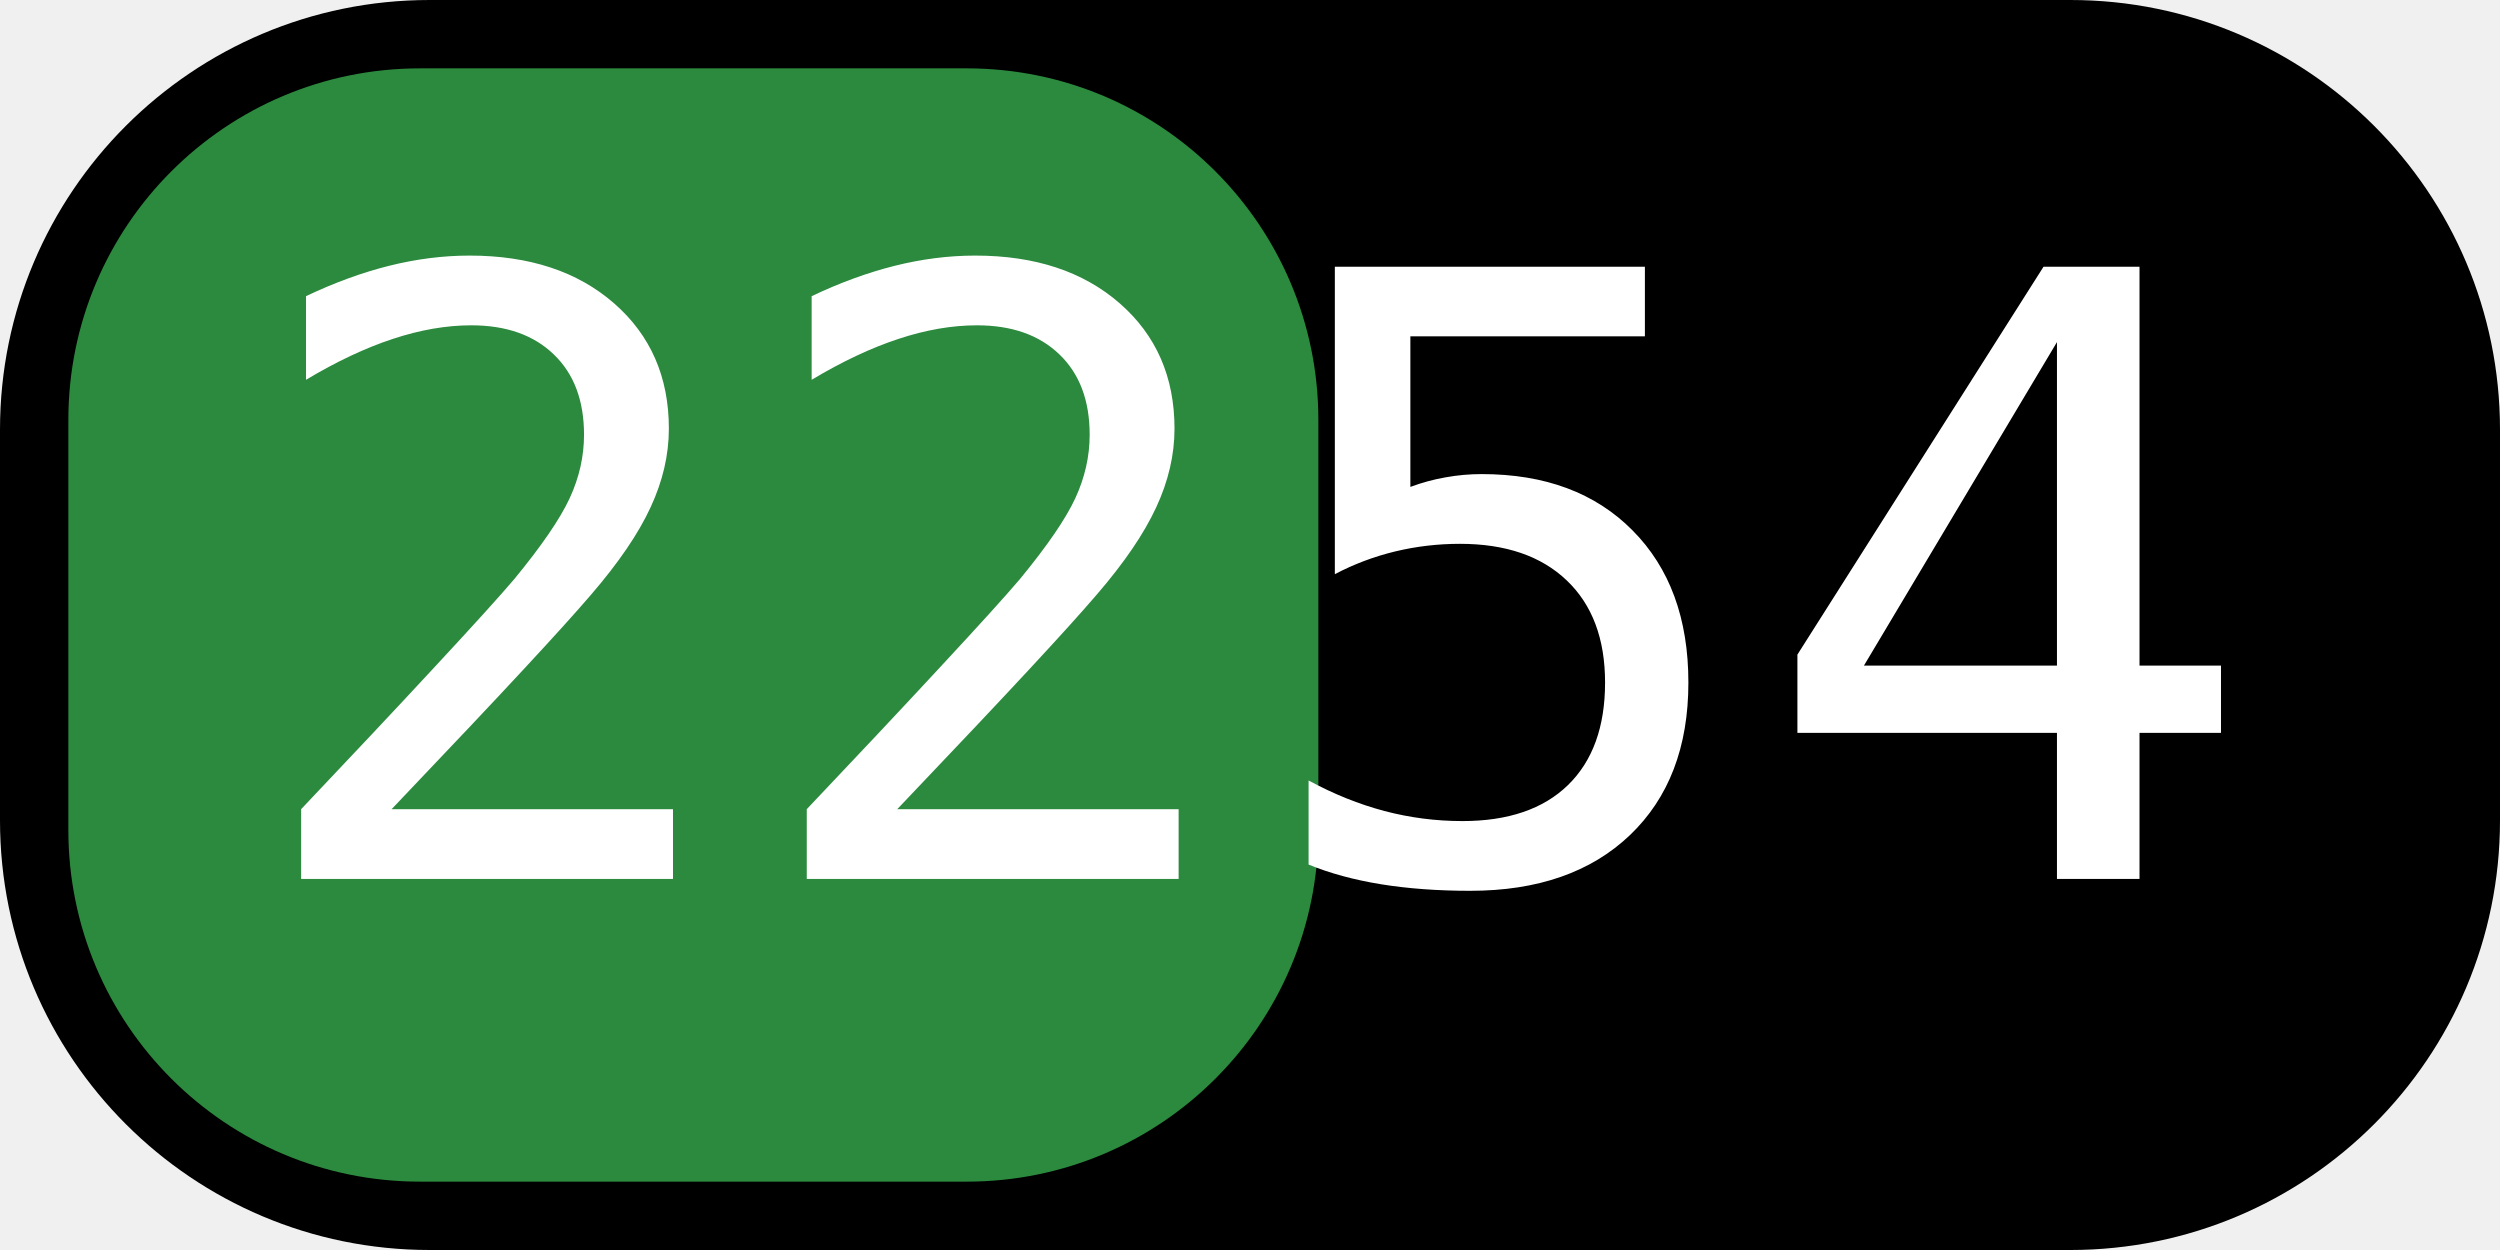
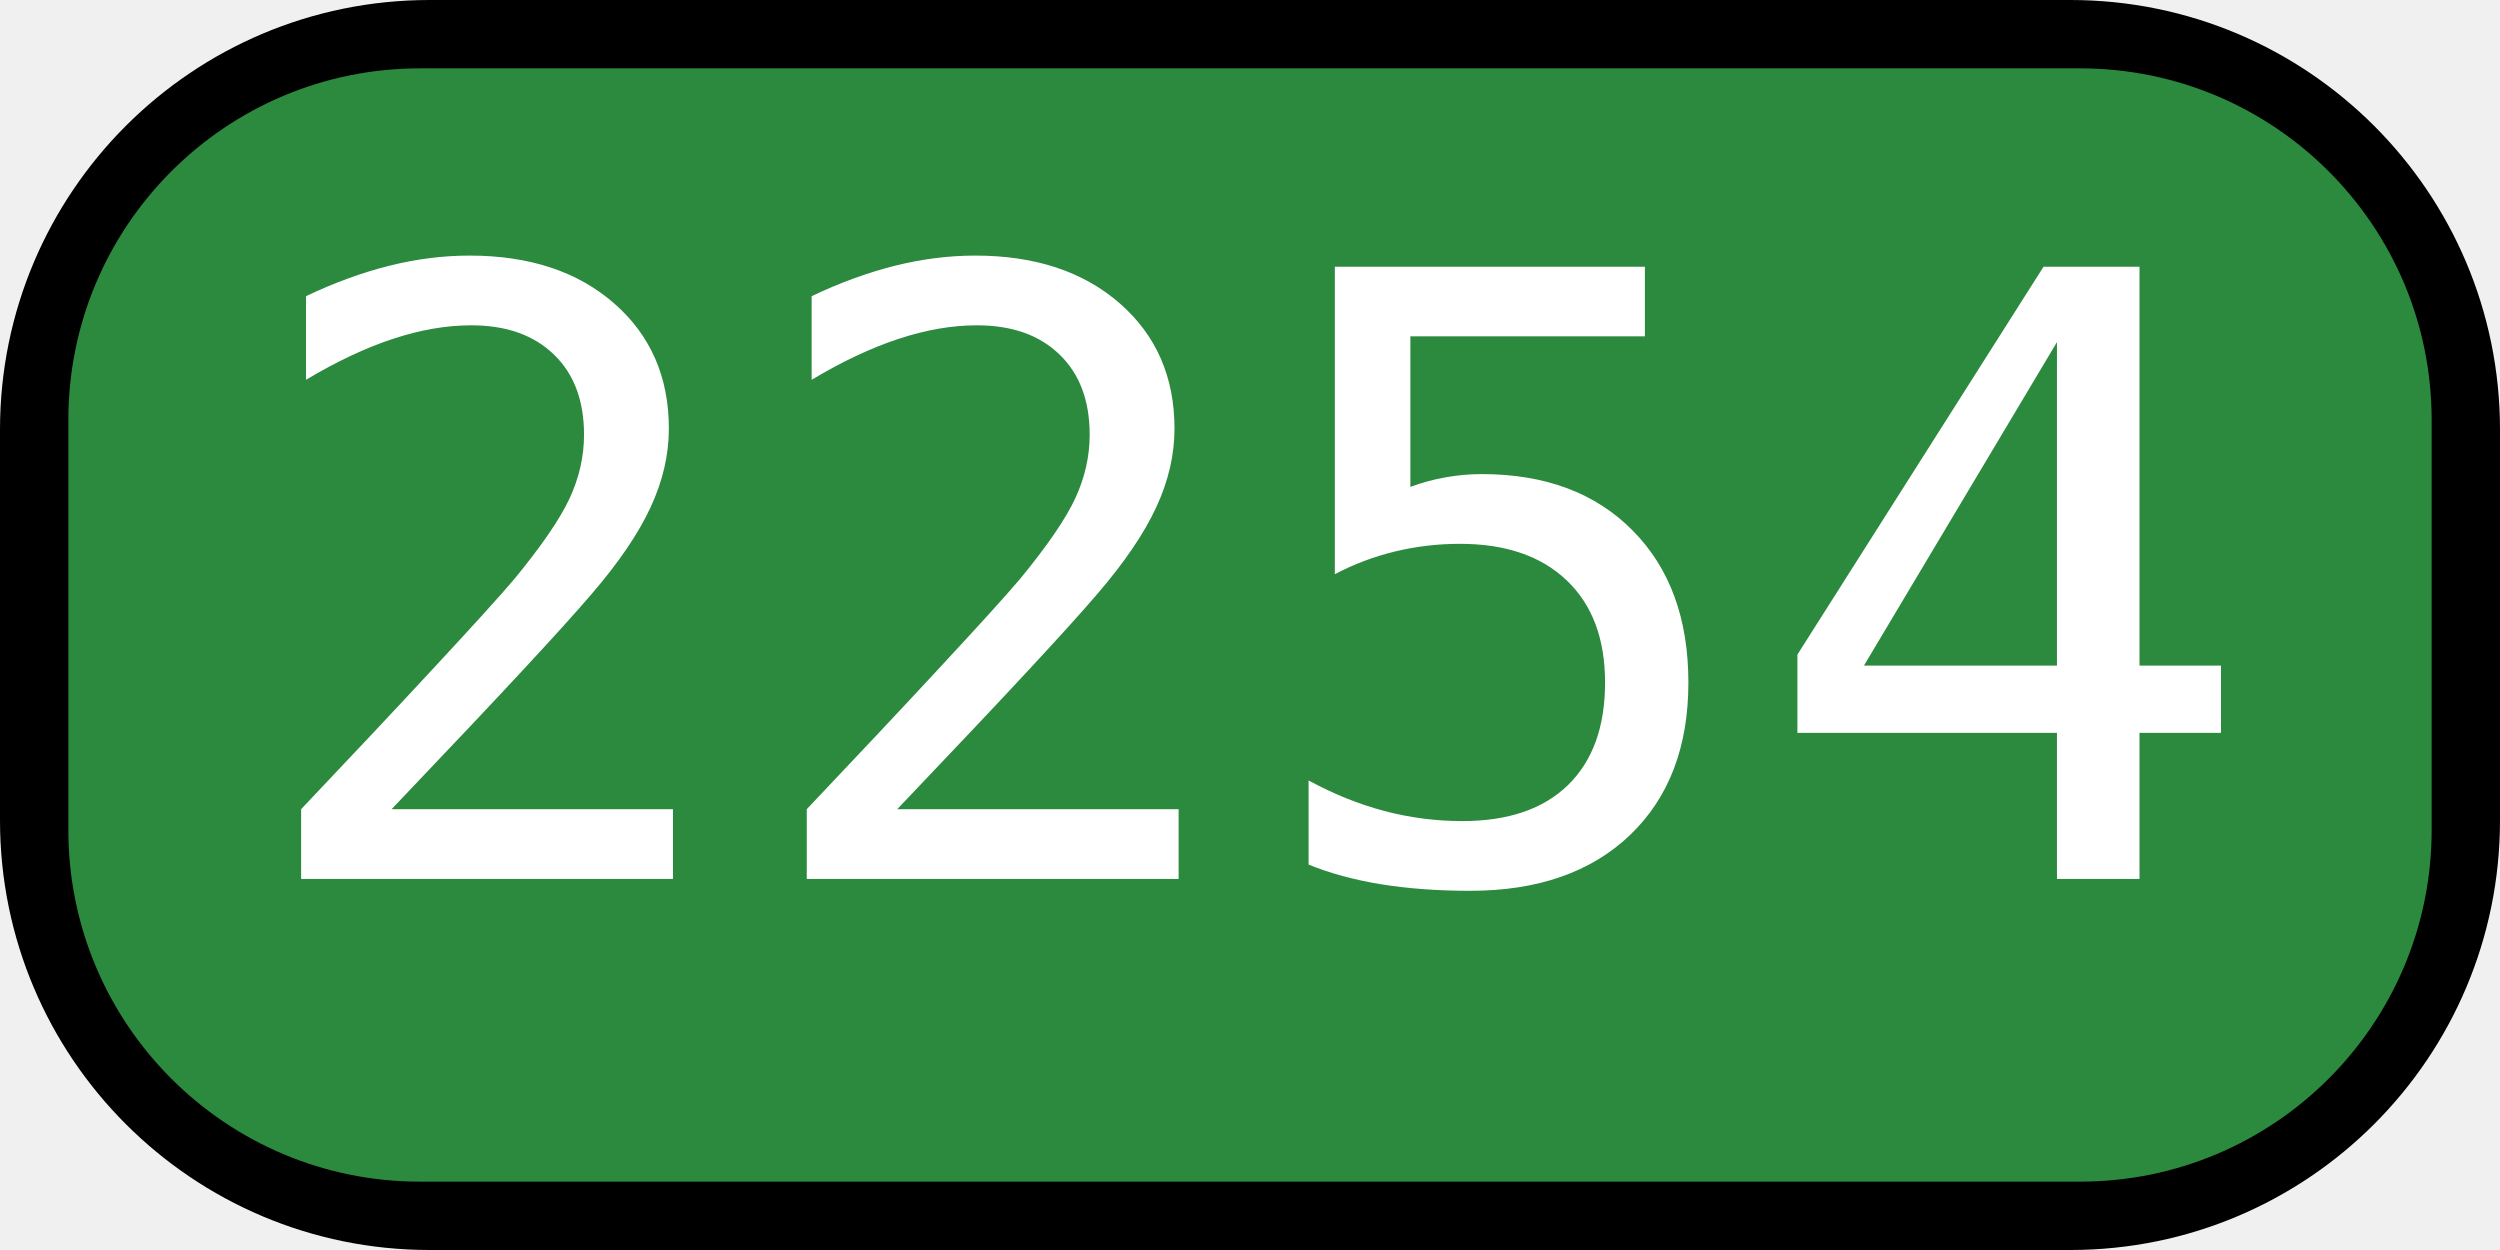
<svg xmlns="http://www.w3.org/2000/svg" width="256" height="128" viewBox="0 0 256 128" fill="none">
  <rect x="0" width="256" height="128" rx="44" fill="#000000" />
-   <rect x="7" y="7" width="128" height="114" rx="36" fill="#2B8A3E" />
+   <rect x="7" y="7" width="242" height="114" rx="36" fill="#2B8A3E" />
  <text x="128" y="90" fill="#fff" font-family="monospace" font-size="86px" text-anchor="middle">2254</text>
</svg>
